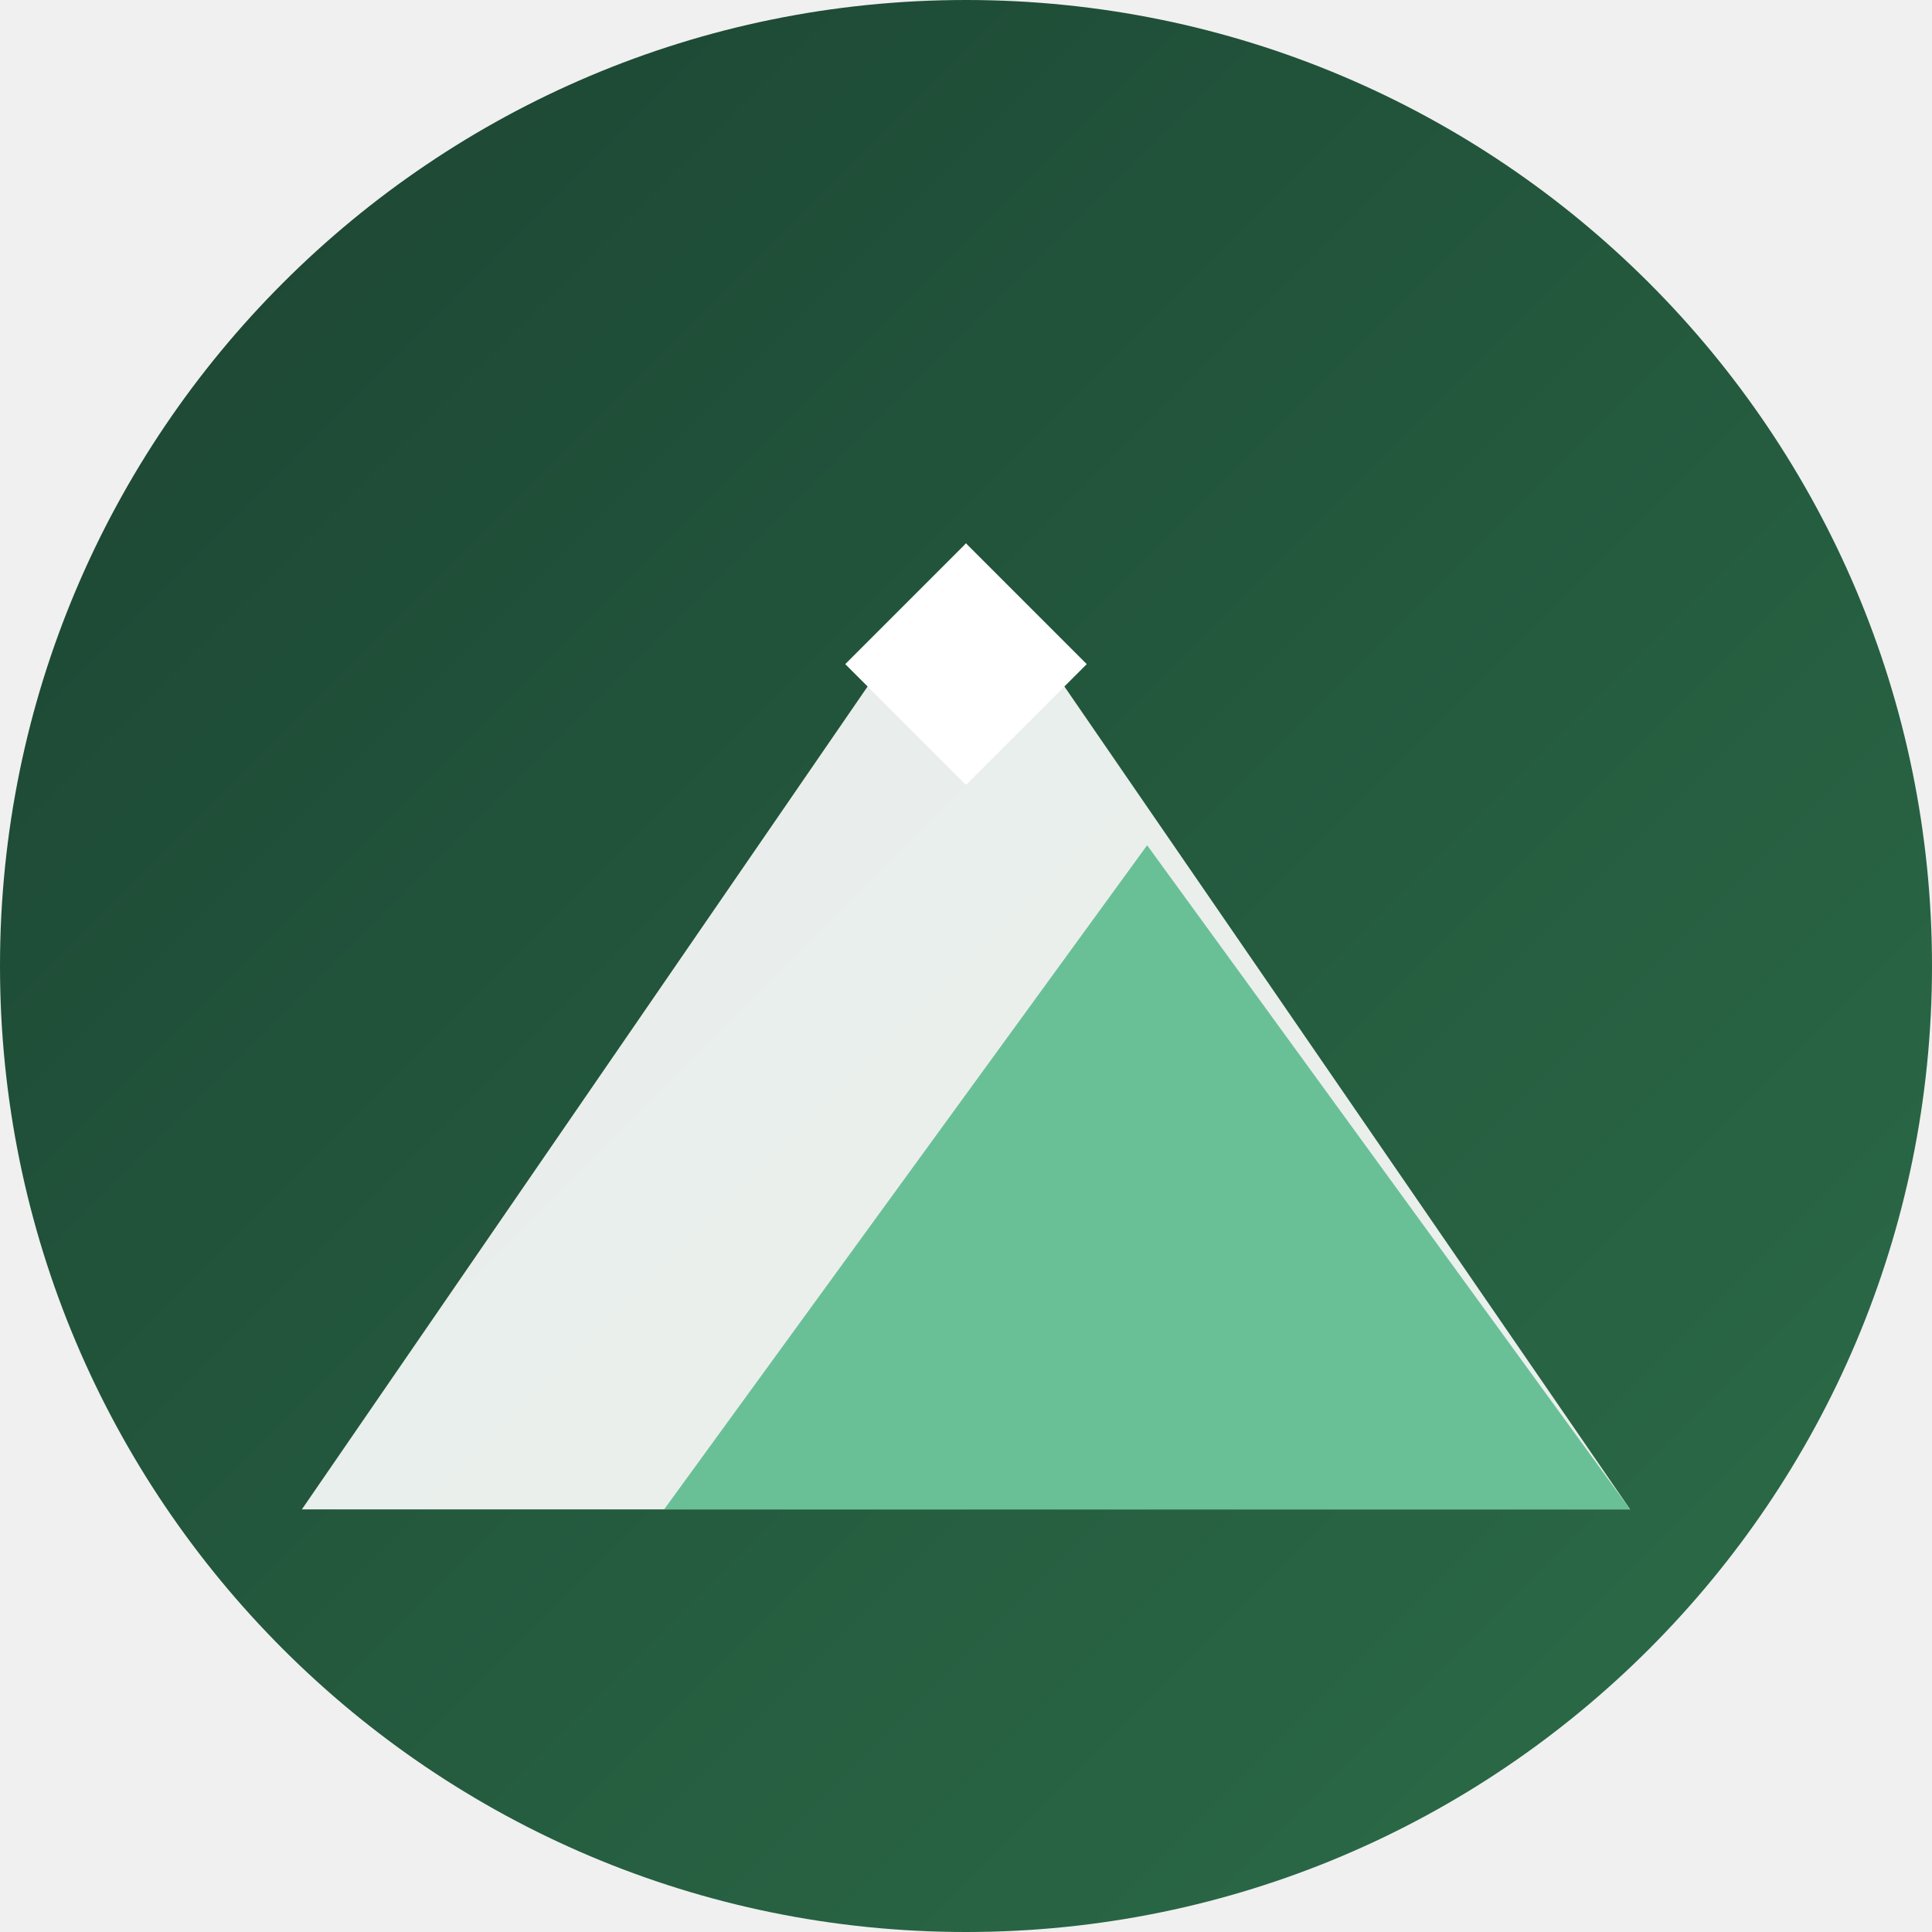
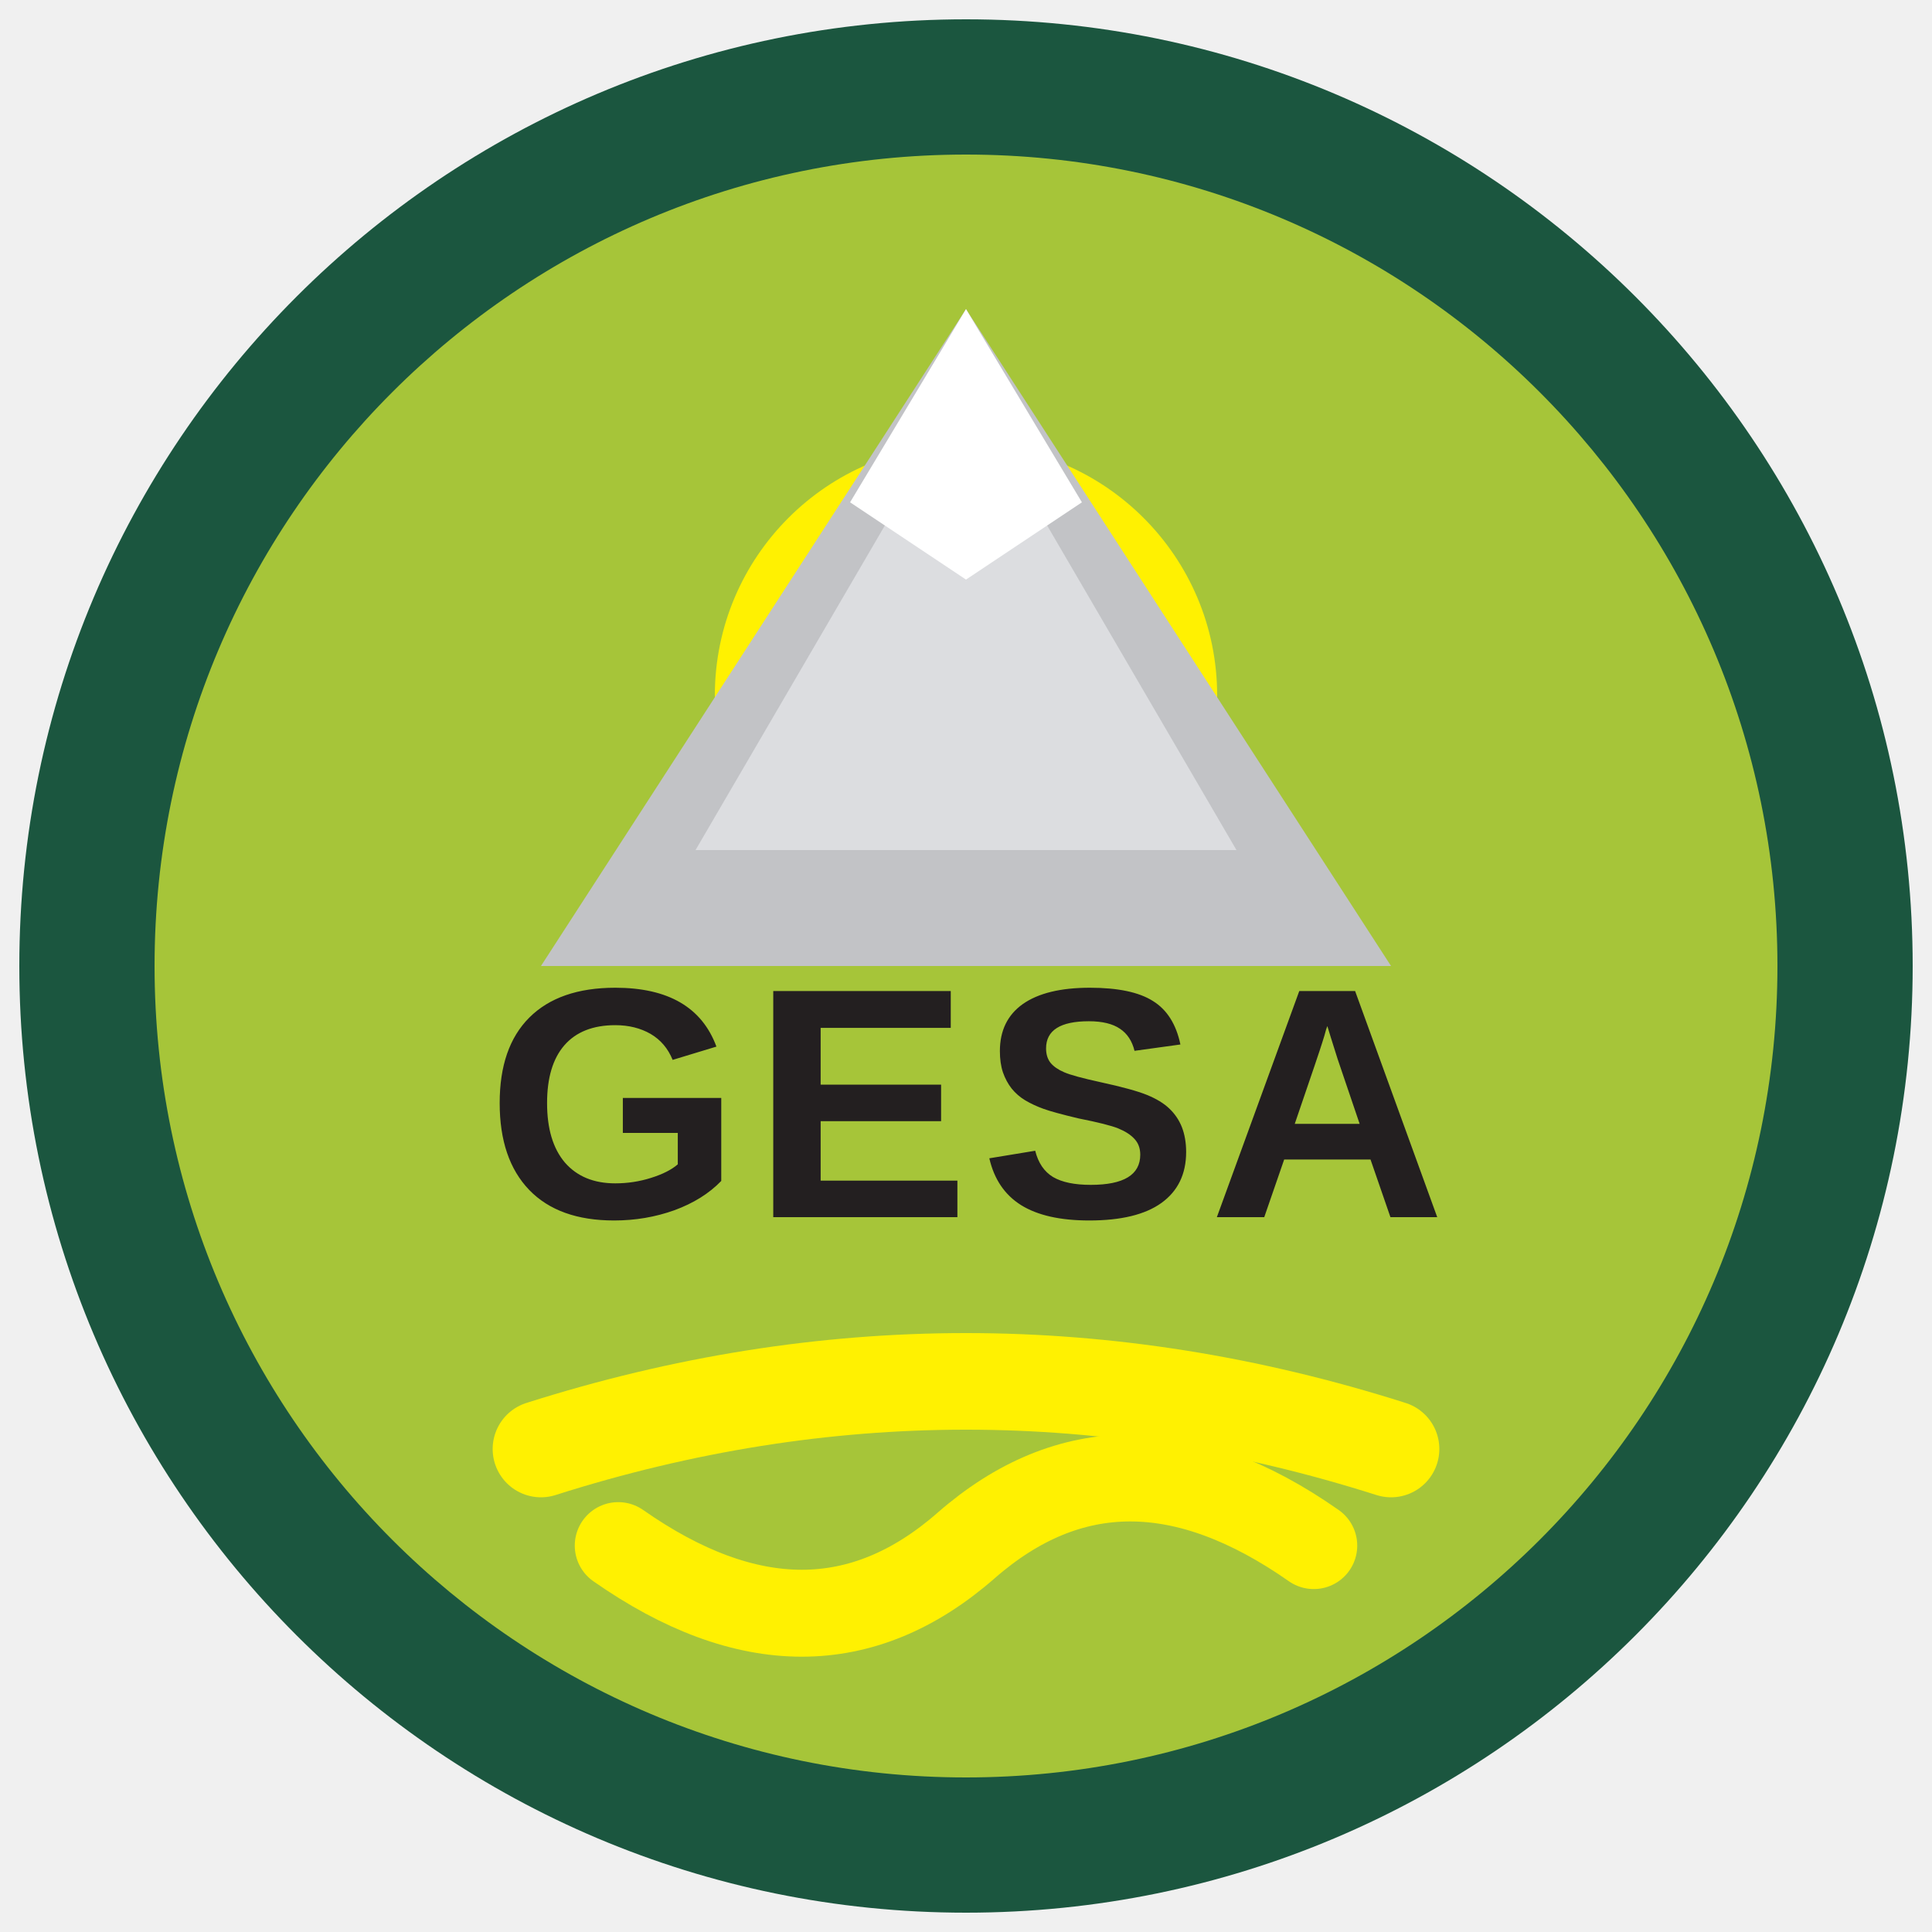
- <svg xmlns="http://www.w3.org/2000/svg" viewBox="0 0 64 64">
-   <defs>
-     <linearGradient id="bg" x1="0%" y1="0%" x2="100%" y2="100%">
-       <stop offset="0%" style="stop-color:#1b4332" />
-       <stop offset="100%" style="stop-color:#2c6e49" />
-     </linearGradient>
-   </defs>
-   <circle cx="32" cy="32" r="32" fill="url(#bg)" />
-   <polygon points="10,50 32,18 54,50" fill="white" opacity="0.9" />
-   <polygon points="22,50 38,28 54,50" fill="#52b788" opacity="0.85" />
-   <polygon points="28,22 32,18 36,22 32,26" fill="white" />
+ <svg xmlns="http://www.w3.org/2000/svg" viewBox="0 0 100 100">
+   <circle cx="50" cy="50" r="49" fill="#1b563f" />
+   <circle cx="50" cy="50" r="42" fill="#a6c539" />
+   <circle cx="50" cy="36" r="13" fill="#fff101" />
+   <polygon points="50,16 28,50 72,50" fill="#c2c3c6" />
+   <polygon points="50,20 36,44 64,44" fill="#dcdde0" />
+   <polygon points="44,26 50,16 56,26 50,30" fill="white" />
+   <text x="50" y="63" text-anchor="middle" font-family="Arial Black,Arial,sans-serif" font-size="17" font-weight="900" fill="#231f20" letter-spacing="0.5">GESA</text>
+   <path d="M28,75 Q50,68 72,75" fill="none" stroke="#fff101" stroke-width="5" stroke-linecap="round" />
+   <path d="M32,80 Q42,87 50,80 Q58,73 68,80" fill="none" stroke="#fff101" stroke-width="4.5" stroke-linecap="round" />
</svg>
